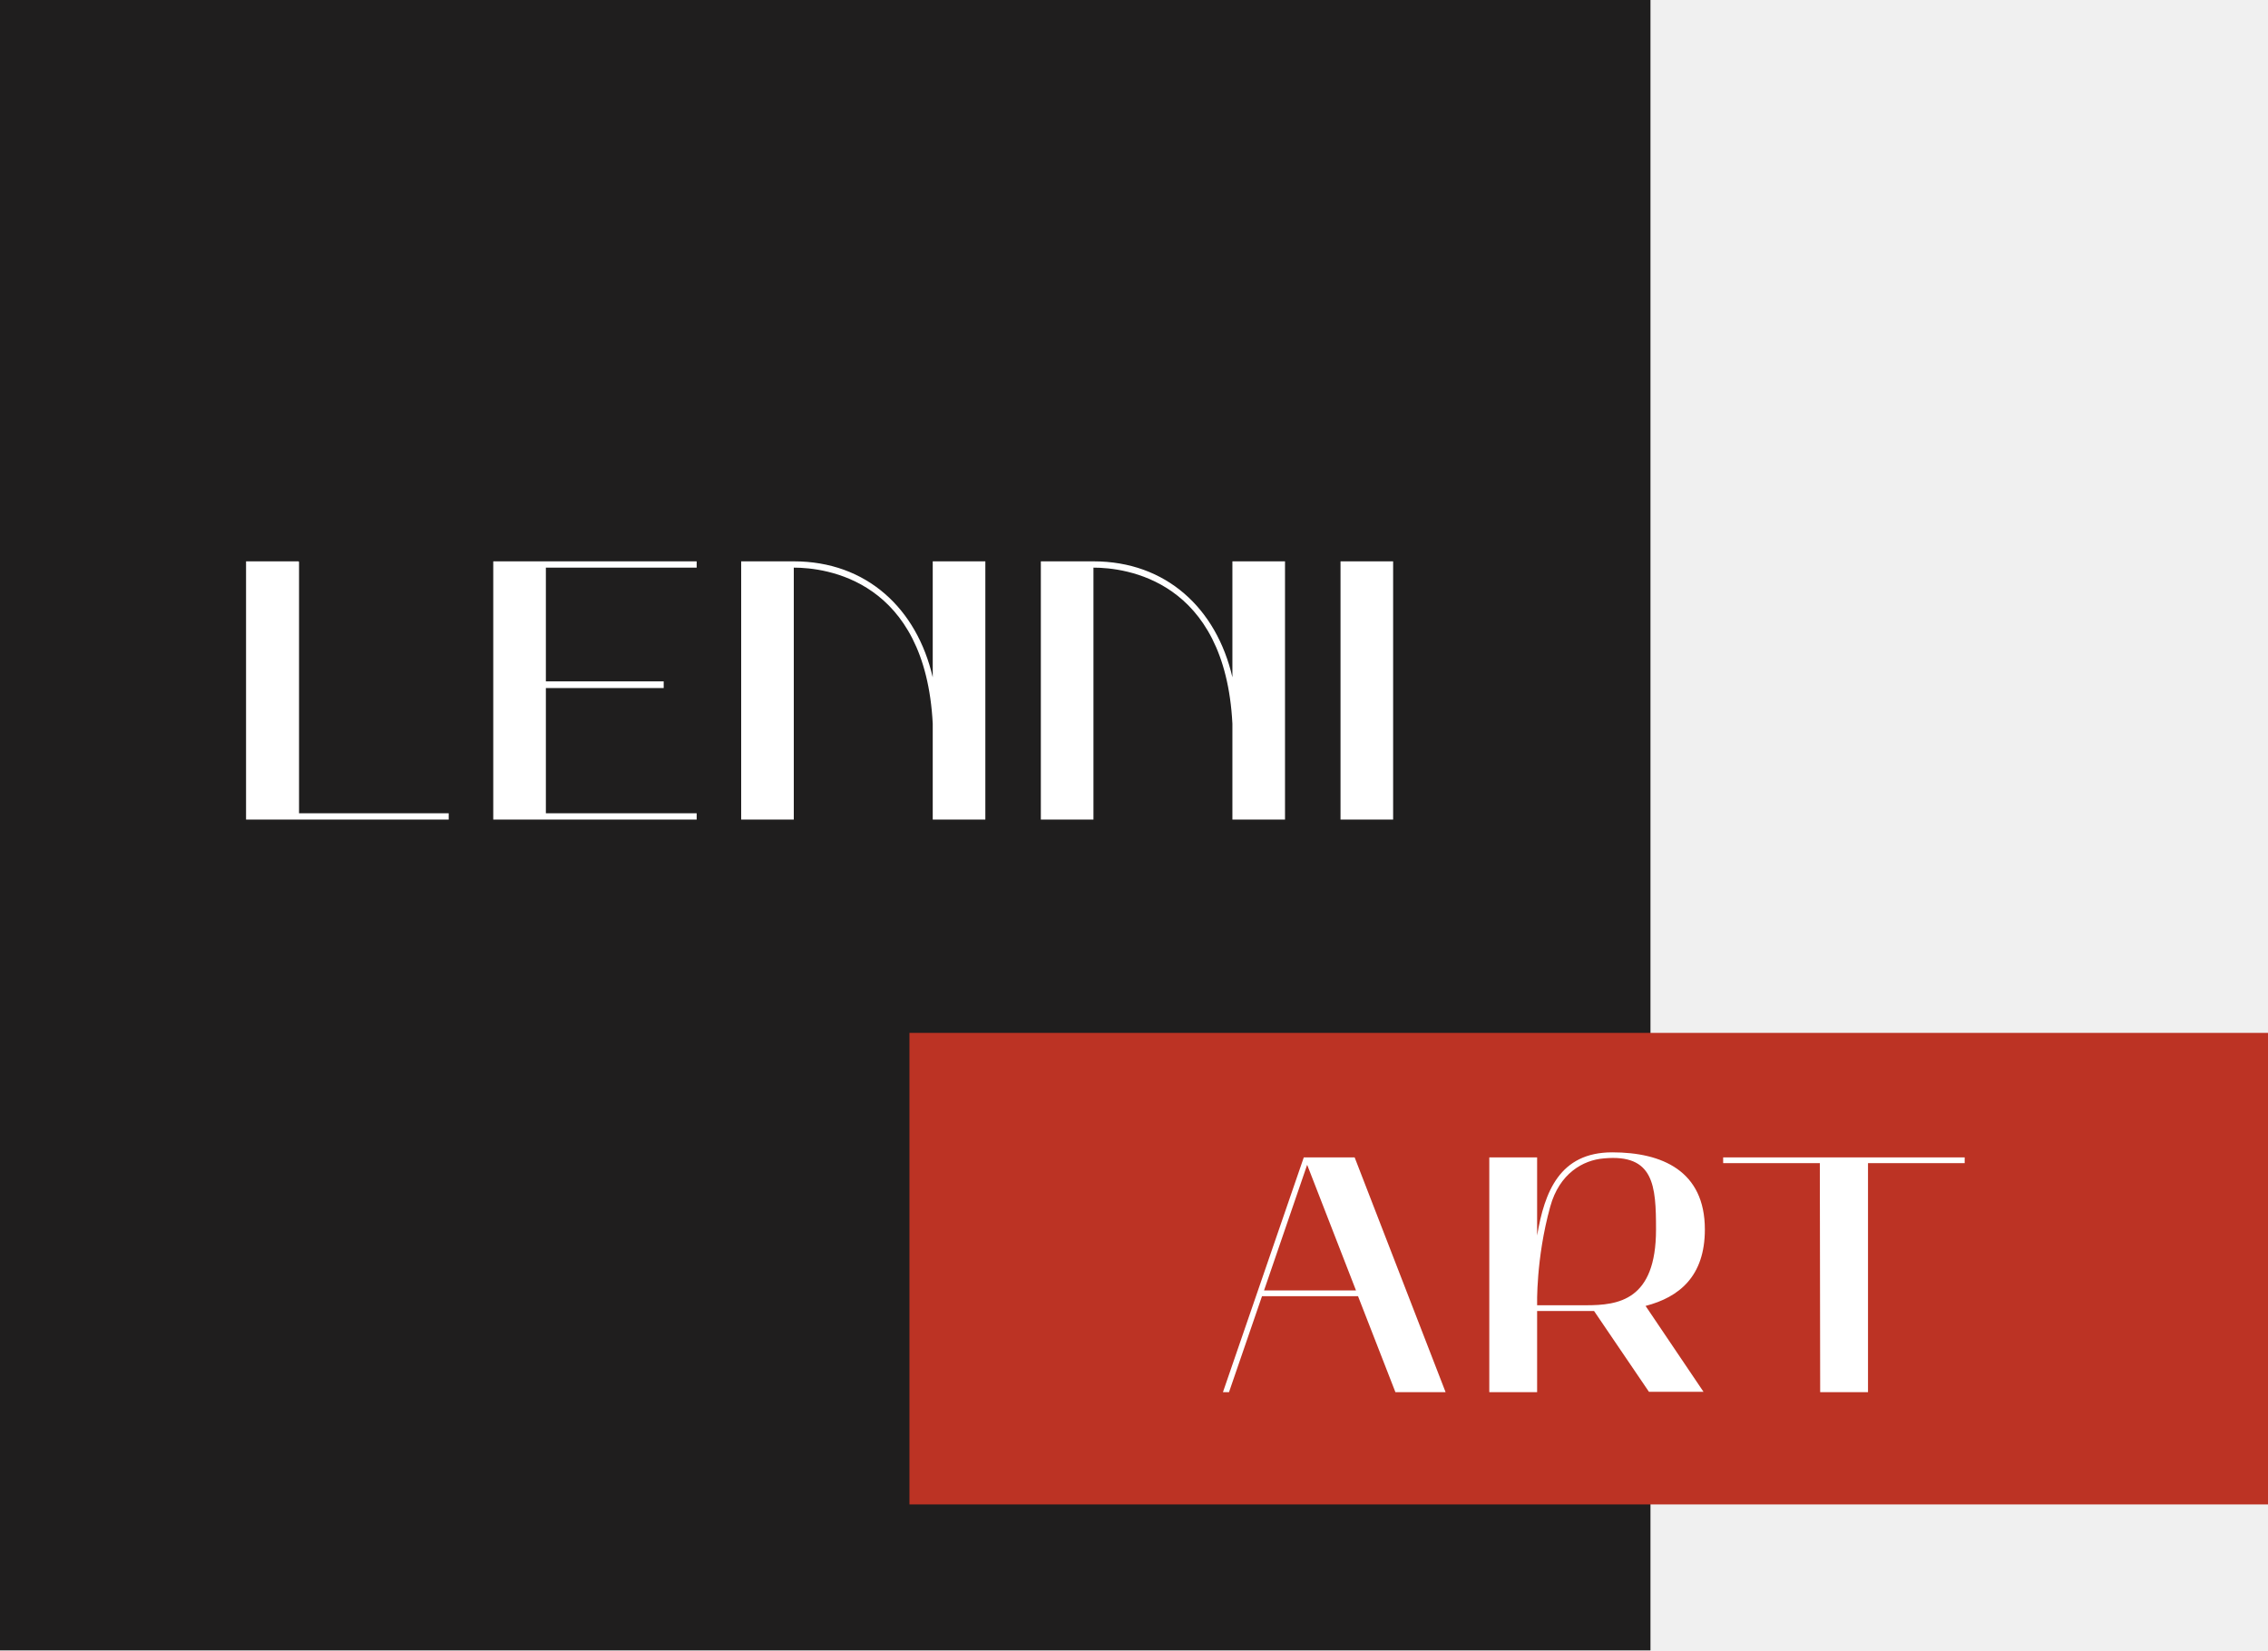
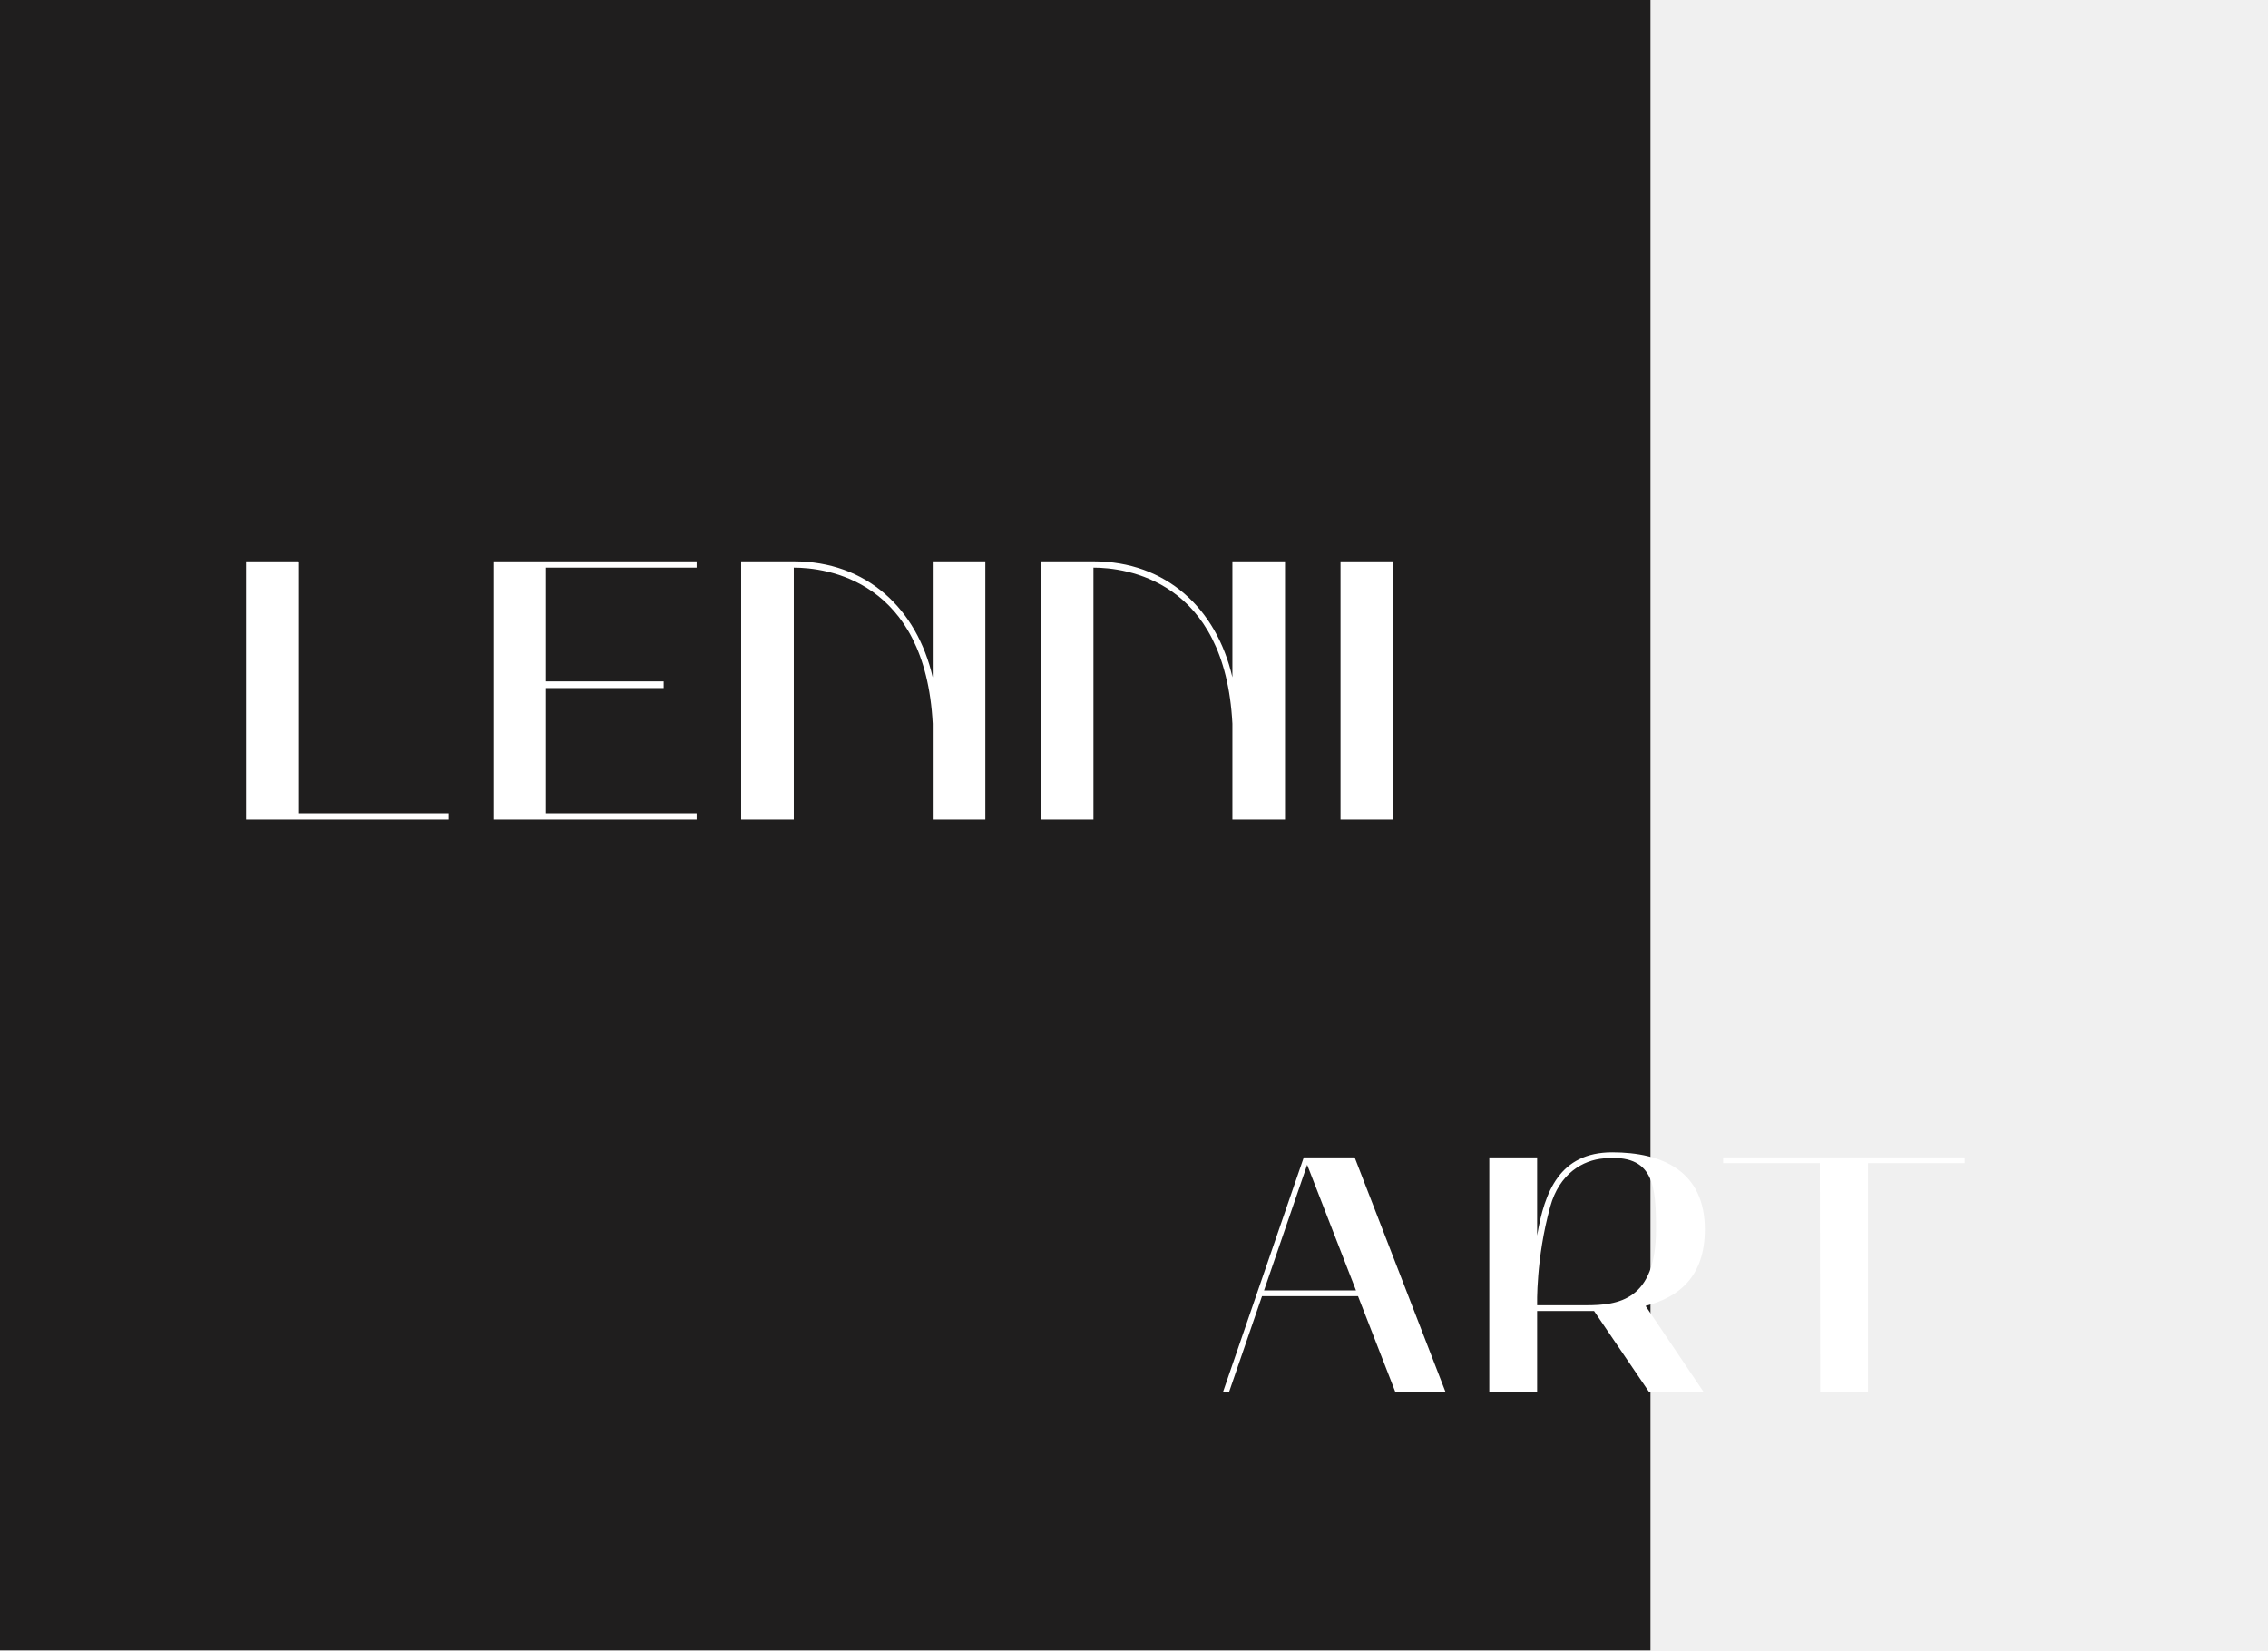
<svg xmlns="http://www.w3.org/2000/svg" width="202" height="147" viewBox="0 0 202 147" fill="none">
  <rect width="147" height="147" fill="#1F1E1E" />
  <path d="M39.965 72.439H26.634V50.032H26.601V49.999H21.915V73H39.965V72.439Z" fill="white" />
  <path d="M43.932 73H62.049V72.439H48.618V61.285H59.112V60.691H48.618V50.56H62.049V49.999H43.932V73Z" fill="white" />
  <path d="M70.699 73V50.56C73.57 50.56 82.414 51.649 83.074 64.453V73H87.76V49.999H83.074V60.328C81.655 54.19 77.167 49.999 70.699 49.999H66.013V73H70.699Z" fill="white" />
  <path d="M97.389 73V50.56C100.26 50.56 109.104 51.649 109.764 64.453V73H114.45V49.999H109.764V60.328C108.345 54.19 103.857 49.999 97.389 49.999H92.703V73H97.389Z" fill="white" />
  <path d="M119.393 73H124.079V49.999H119.393V73Z" fill="white" />
-   <rect x="81" y="92" width="121" height="42" fill="#BC3324" />
+   <rect x="81" y="92" width="121" height="42" fill="@red" />
  <path d="M108.922 124H109.462L112.402 115.45H120.952L124.282 124H128.752L120.652 103.09H116.122L108.922 124ZM116.422 103.75L120.772 114.94H112.582L116.422 103.75Z" fill="white" />
  <path d="M132.644 103.09V124H136.904V116.77H141.974L146.864 123.97H151.724L146.564 116.32C149.564 115.54 151.844 113.68 151.844 109.51C151.844 104.29 148.034 102.64 143.594 102.64C138.914 102.64 137.564 106.15 136.904 110.05V103.09H132.644ZM138.074 107.47C138.884 104.53 140.984 103.33 142.844 103.18C147.314 102.76 147.494 105.61 147.494 109.51C147.494 115.84 144.134 116.26 141.254 116.26H136.904C136.904 116.26 136.784 112.12 138.074 107.47Z" fill="white" />
  <path d="M162.084 103.6L162.114 124H166.374V103.6H174.984V103.09H153.474V103.6H162.084Z" fill="white" />
</svg>
